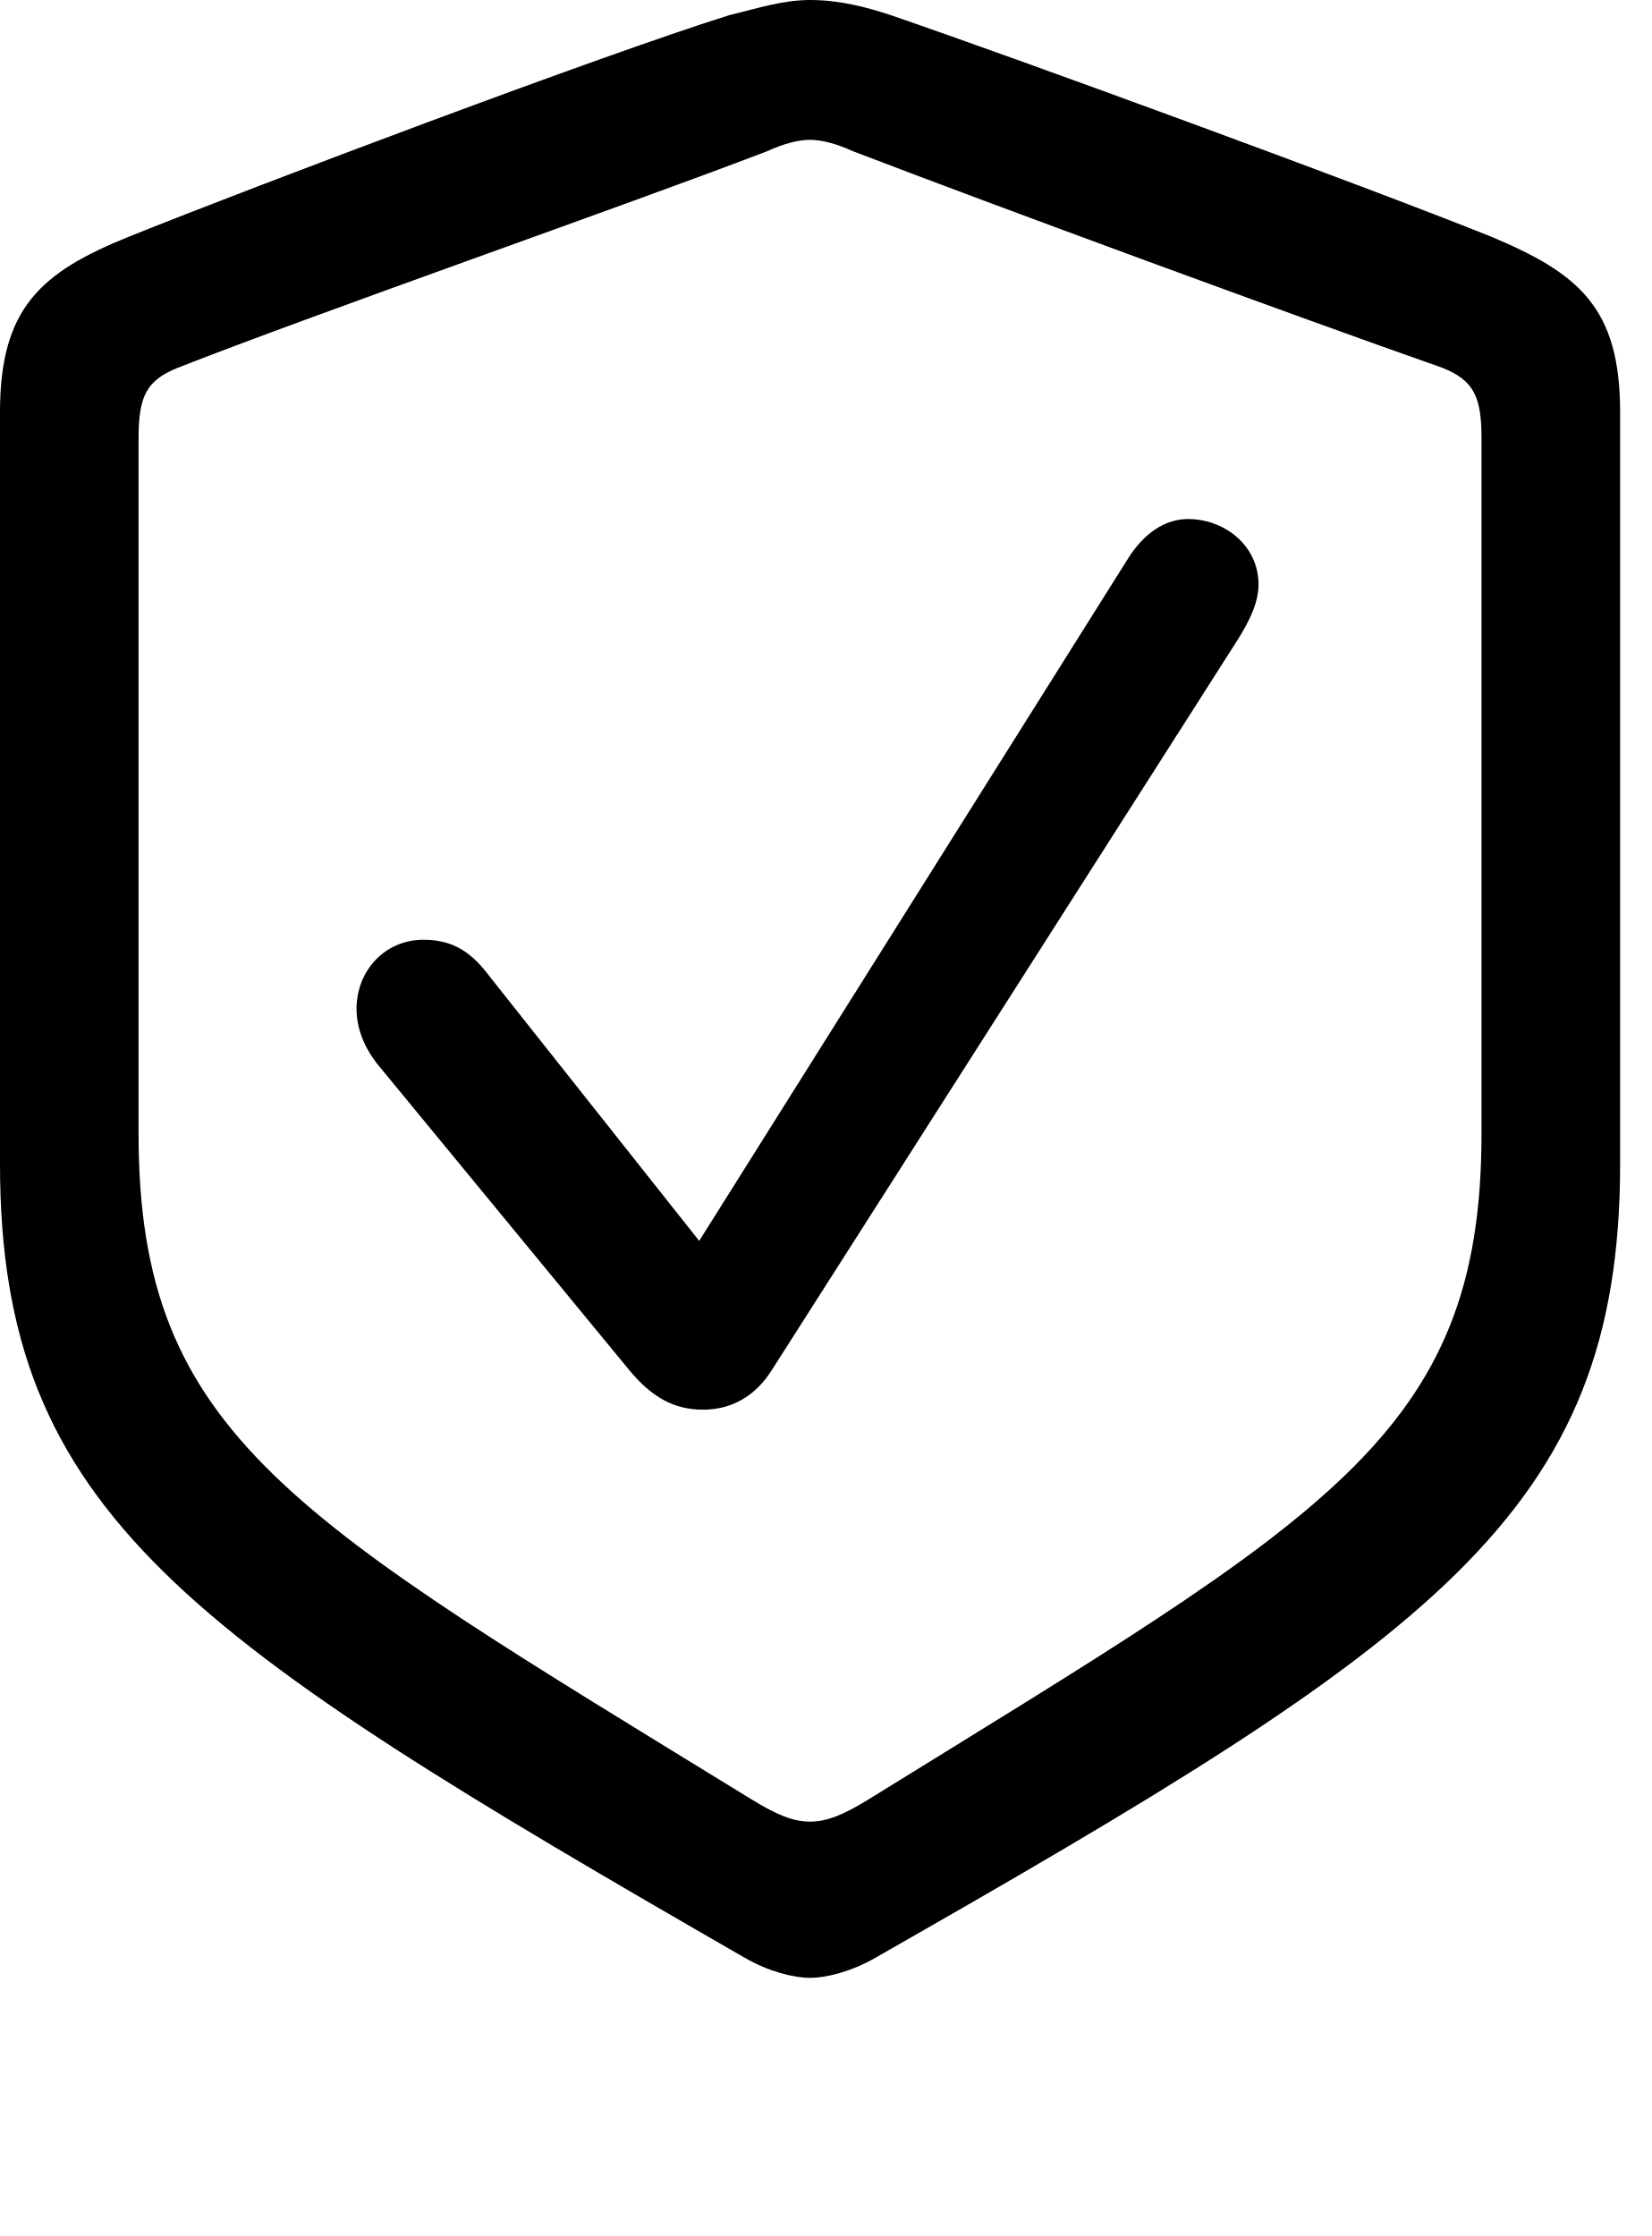
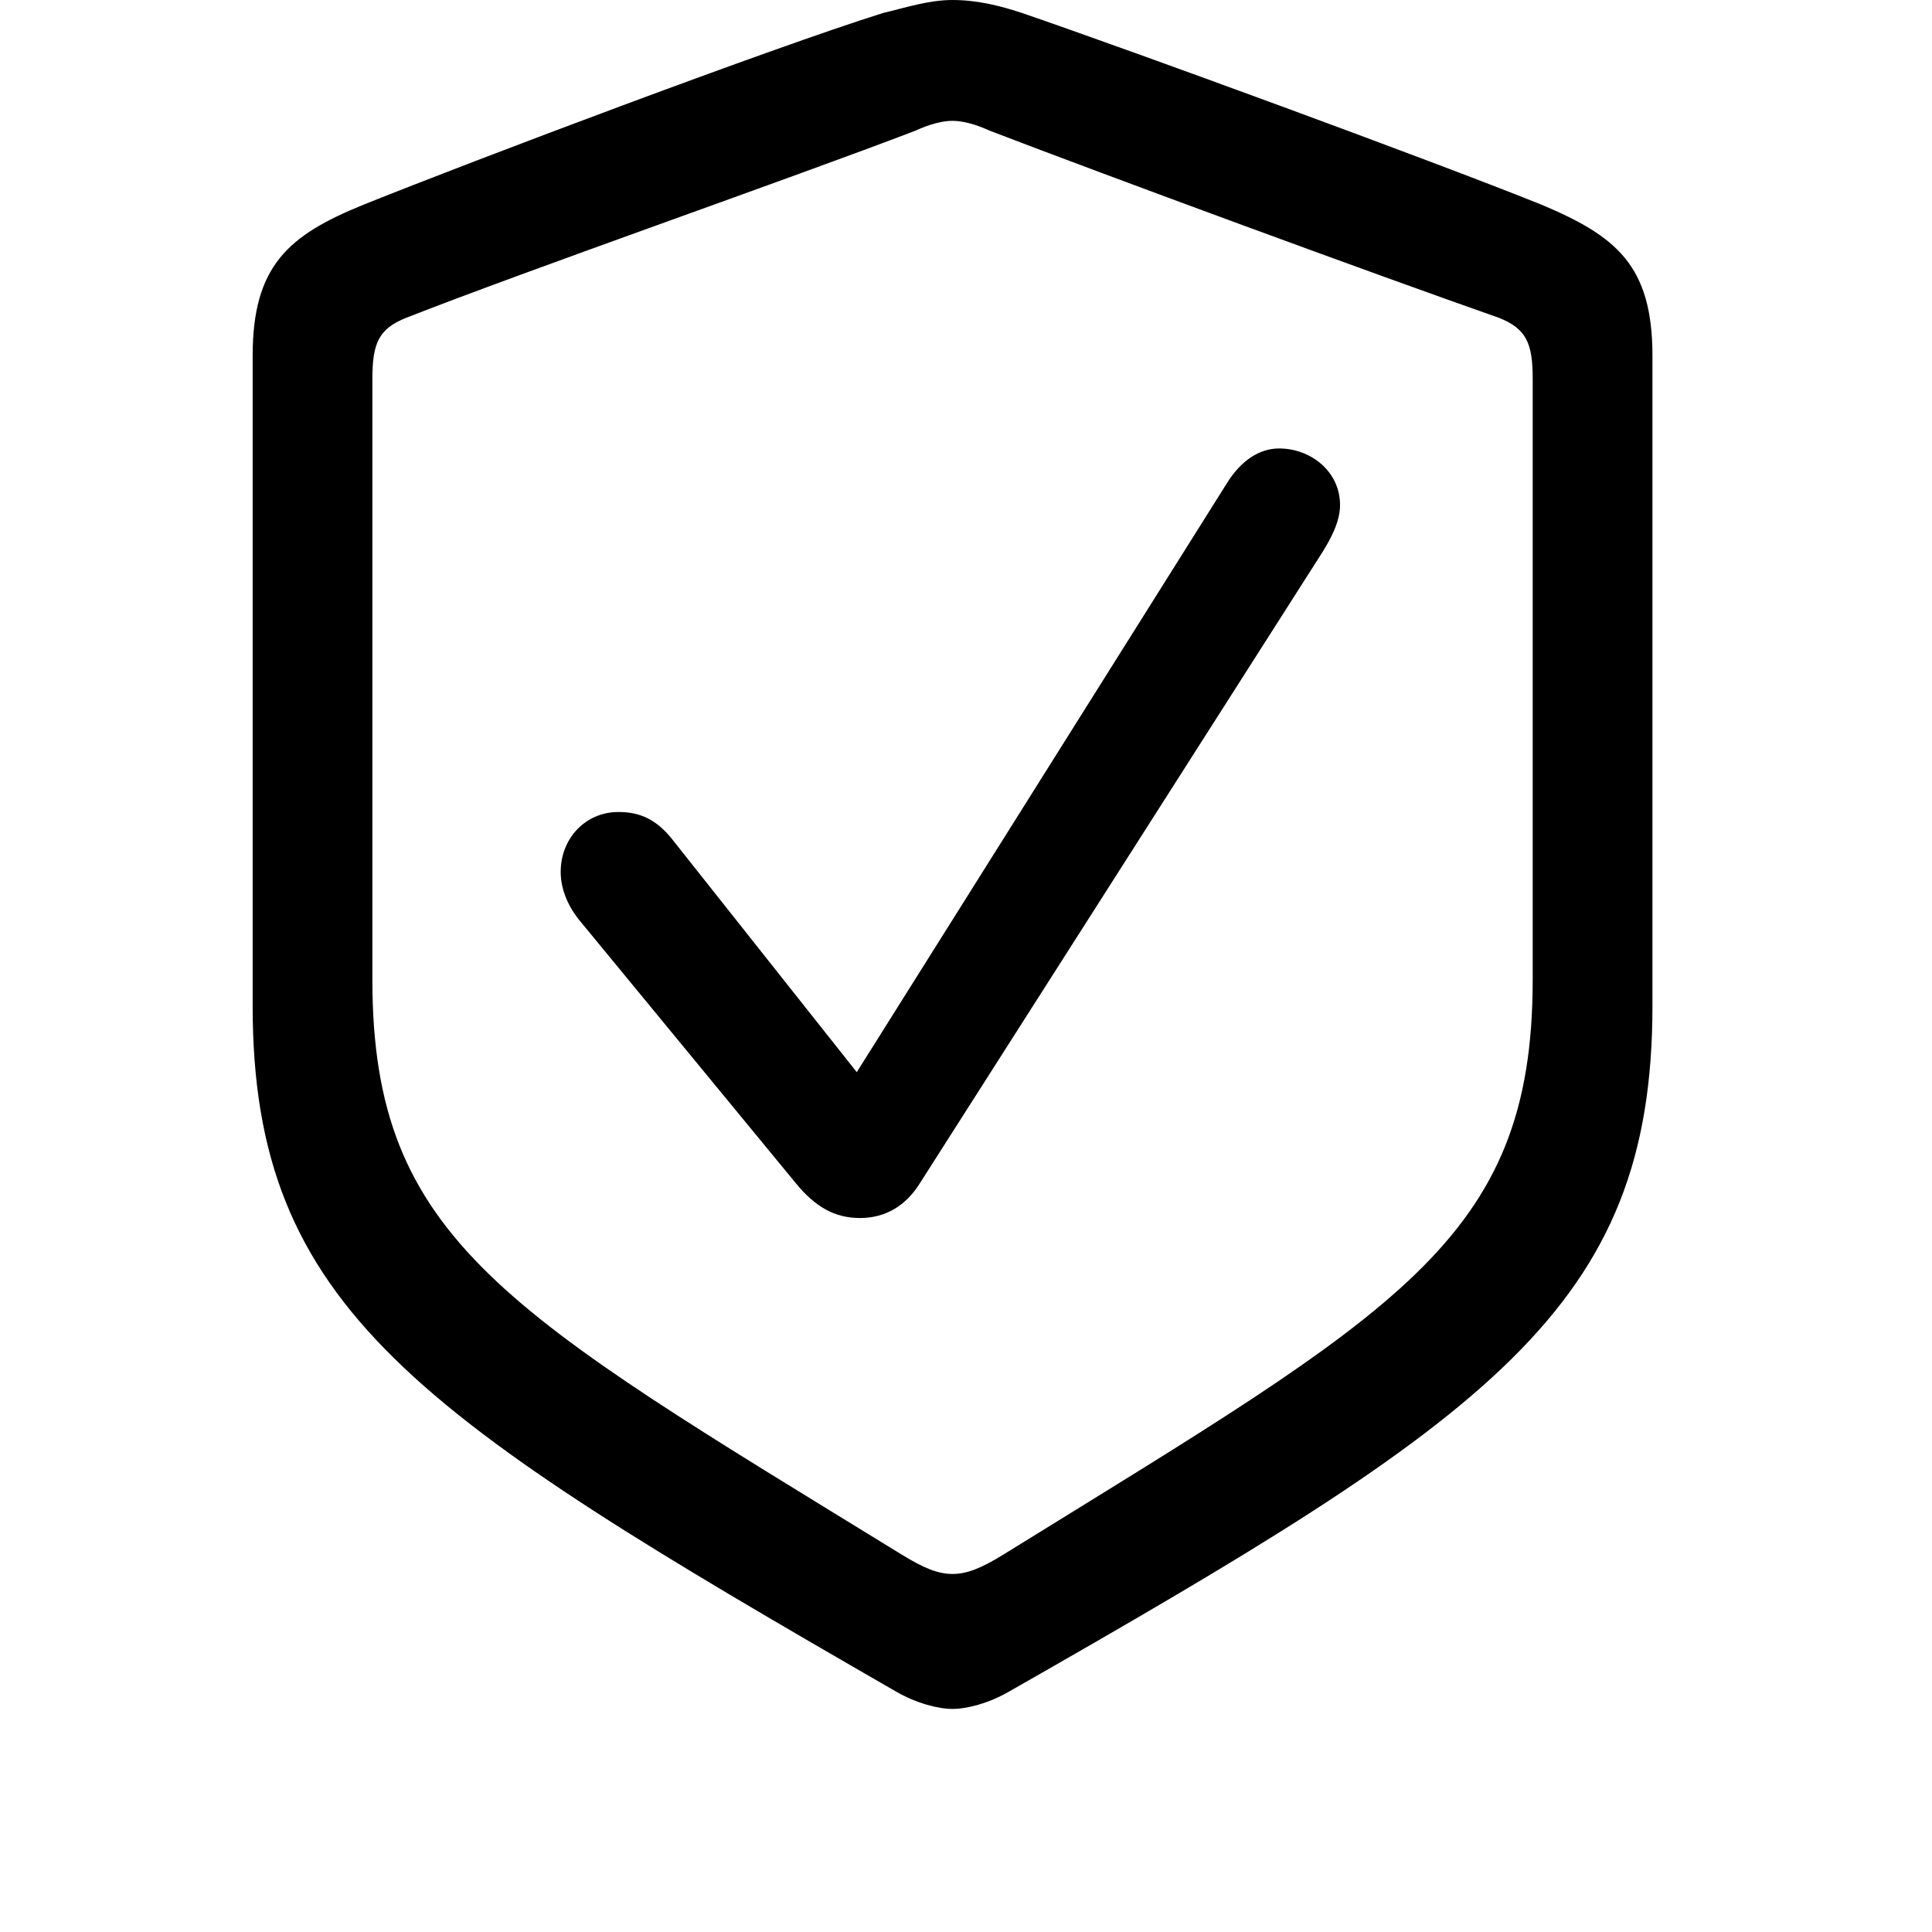
- <svg xmlns="http://www.w3.org/2000/svg" width="100%" height="100%" viewBox="0 0 48 65" version="1.1" xml:space="preserve" style="fill-rule:evenodd;clip-rule:evenodd;stroke-linejoin:round;stroke-miterlimit:2;">
+ <svg xmlns="http://www.w3.org/2000/svg" width="100%" height="100%" viewBox="0 0 65 65" version="1.1" xml:space="preserve" style="fill-rule:evenodd;clip-rule:evenodd;stroke-linejoin:round;stroke-miterlimit:2;">
  <g id="Light-S">
-     <path d="M23.547,57.495c0.476,0 1.209,-0.183 1.905,-0.586c16.186,-9.228 21.643,-12.89 21.643,-23.071l-0,-21.863c-0,-3.039 -1.209,-4.028 -3.736,-5.09c-3.735,-1.502 -13.733,-5.164 -17.468,-6.446c-0.769,-0.256 -1.538,-0.439 -2.344,-0.439c-0.805,-0 -1.574,0.256 -2.343,0.439c-3.736,1.172 -13.733,4.944 -17.469,6.446c-2.527,1.025 -3.735,2.051 -3.735,5.09l-0,21.863c-0,10.181 5.493,13.769 21.643,23.071c0.696,0.403 1.428,0.586 1.904,0.586Zm0,-4.541c-0.476,0 -0.952,-0.183 -1.721,-0.659c-13.293,-8.167 -17.798,-10.547 -17.798,-19.336l0,-20.215c0,-1.208 0.22,-1.684 1.136,-2.051c4.101,-1.611 13.037,-4.724 17.138,-6.298c0.476,-0.22 0.916,-0.33 1.245,-0.33c0.33,-0 0.769,0.11 1.245,0.33c4.102,1.574 12.964,4.834 17.139,6.298c0.916,0.367 1.135,0.843 1.135,2.051l0,20.215c0,8.789 -4.541,11.133 -17.797,19.336c-0.77,0.476 -1.246,0.659 -1.722,0.659Zm-3.112,-11.975c0.842,0 1.538,-0.403 2.014,-1.172l13.549,-21.24c0.293,-0.476 0.586,-1.025 0.586,-1.575c0,-1.135 -0.988,-1.904 -2.05,-1.904c-0.66,-0 -1.282,0.403 -1.758,1.172l-12.451,19.812l-6.153,-7.764c-0.586,-0.769 -1.172,-0.989 -1.867,-0.989c-1.099,0 -1.941,0.879 -1.941,2.014c-0,0.55 0.219,1.099 0.586,1.575l7.324,8.899c0.659,0.806 1.318,1.172 2.161,1.172Z" style="fill-rule:nonzero;" />
+     <path d="M32.047,57.495c0.476,-0 1.209,-0.183 1.905,-0.586c16.186,-9.228 21.643,-12.89 21.643,-23.071l-0,-21.863c-0,-3.039 -1.209,-4.028 -3.736,-5.09c-3.735,-1.502 -13.733,-5.164 -17.468,-6.446c-0.769,-0.256 -1.538,-0.439 -2.344,-0.439c-0.805,-0 -1.574,0.256 -2.343,0.439c-3.736,1.172 -13.733,4.944 -17.469,6.446c-2.527,1.025 -3.735,2.051 -3.735,5.09l-0,21.863c-0,10.181 5.493,13.769 21.643,23.071c0.696,0.403 1.428,0.586 1.904,0.586Zm-0,-4.541c-0.476,-0 -0.952,-0.183 -1.721,-0.659c-13.293,-8.167 -17.798,-10.547 -17.798,-19.336l0,-20.215c0,-1.208 0.22,-1.684 1.136,-2.051c4.101,-1.611 13.037,-4.724 17.138,-6.298c0.476,-0.22 0.916,-0.33 1.245,-0.33c0.33,-0 0.769,0.11 1.245,0.33c4.102,1.574 12.964,4.834 17.139,6.298c0.916,0.367 1.135,0.843 1.135,2.051l0,20.215c0,8.789 -4.541,11.133 -17.797,19.336c-0.77,0.476 -1.246,0.659 -1.722,0.659Zm-3.112,-11.975c0.842,-0 1.538,-0.403 2.014,-1.172l13.549,-21.24c0.293,-0.476 0.586,-1.025 0.586,-1.575c0,-1.135 -0.988,-1.904 -2.05,-1.904c-0.66,-0 -1.282,0.403 -1.758,1.172l-12.451,19.812l-6.153,-7.764c-0.586,-0.769 -1.172,-0.989 -1.867,-0.989c-1.099,0 -1.941,0.879 -1.941,2.014c0,0.55 0.219,1.099 0.586,1.575l7.324,8.899c0.659,0.806 1.318,1.172 2.161,1.172Z" style="fill-rule:nonzero;" />
  </g>
</svg>
